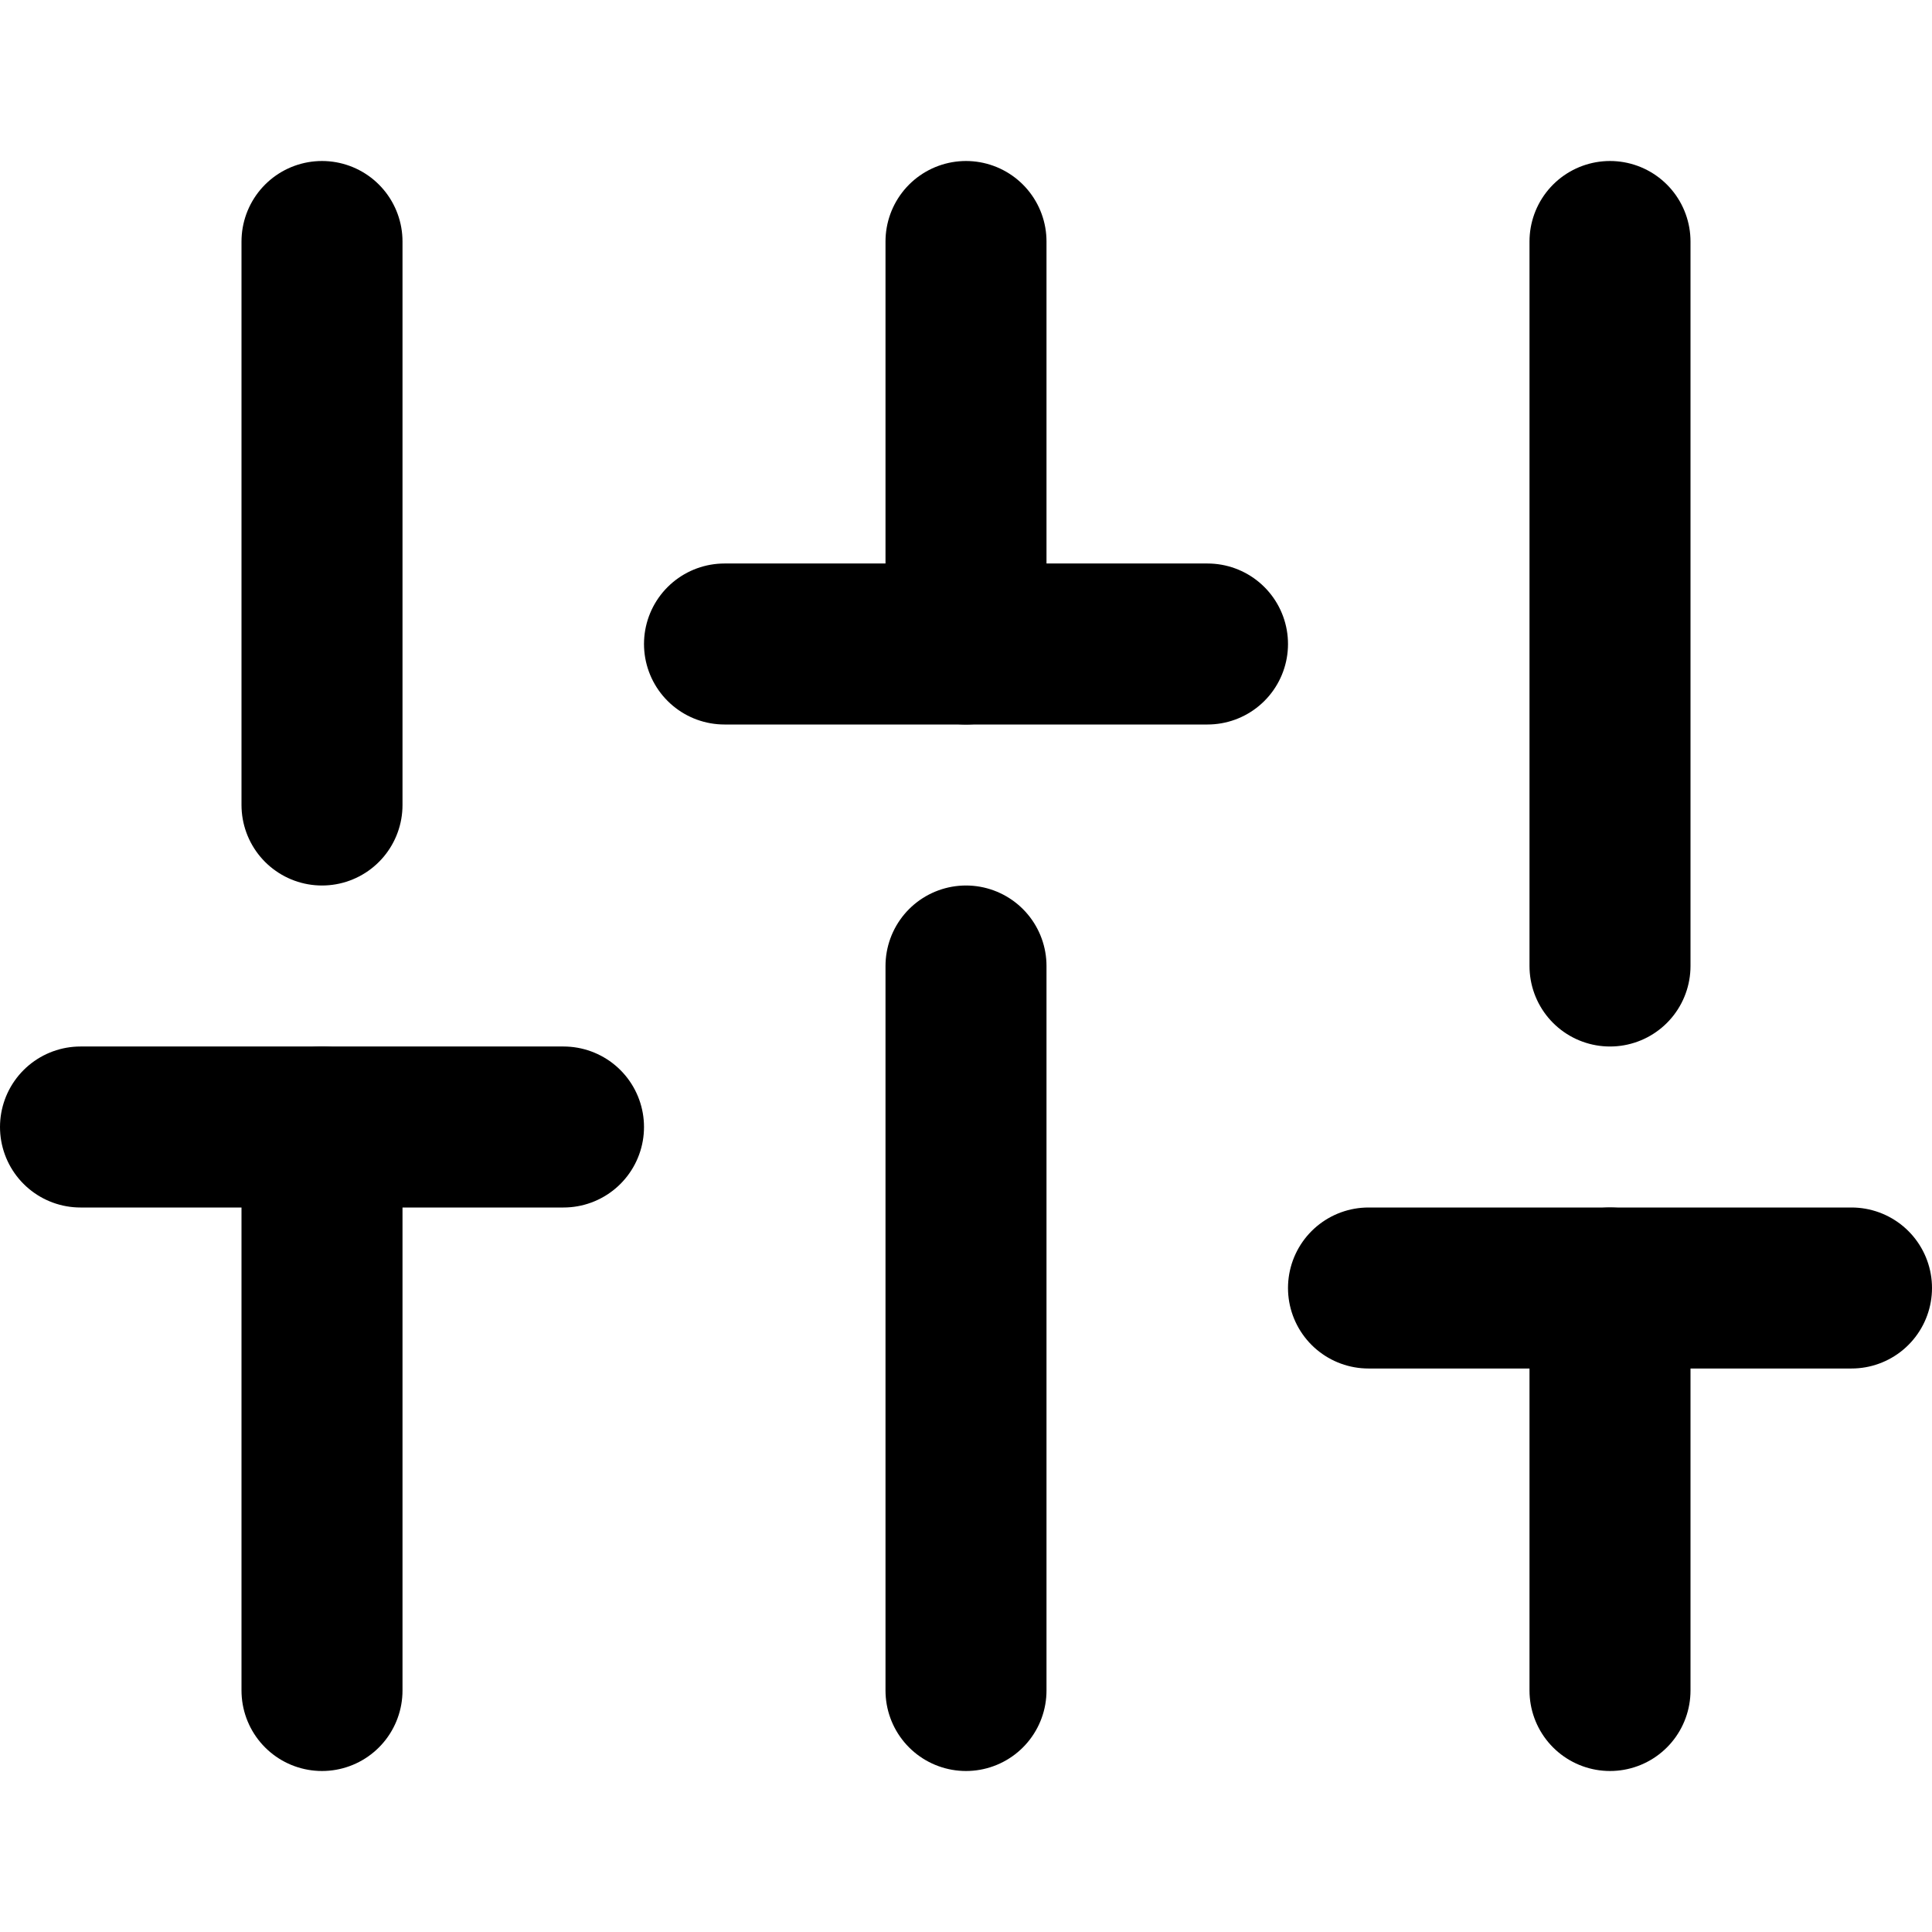
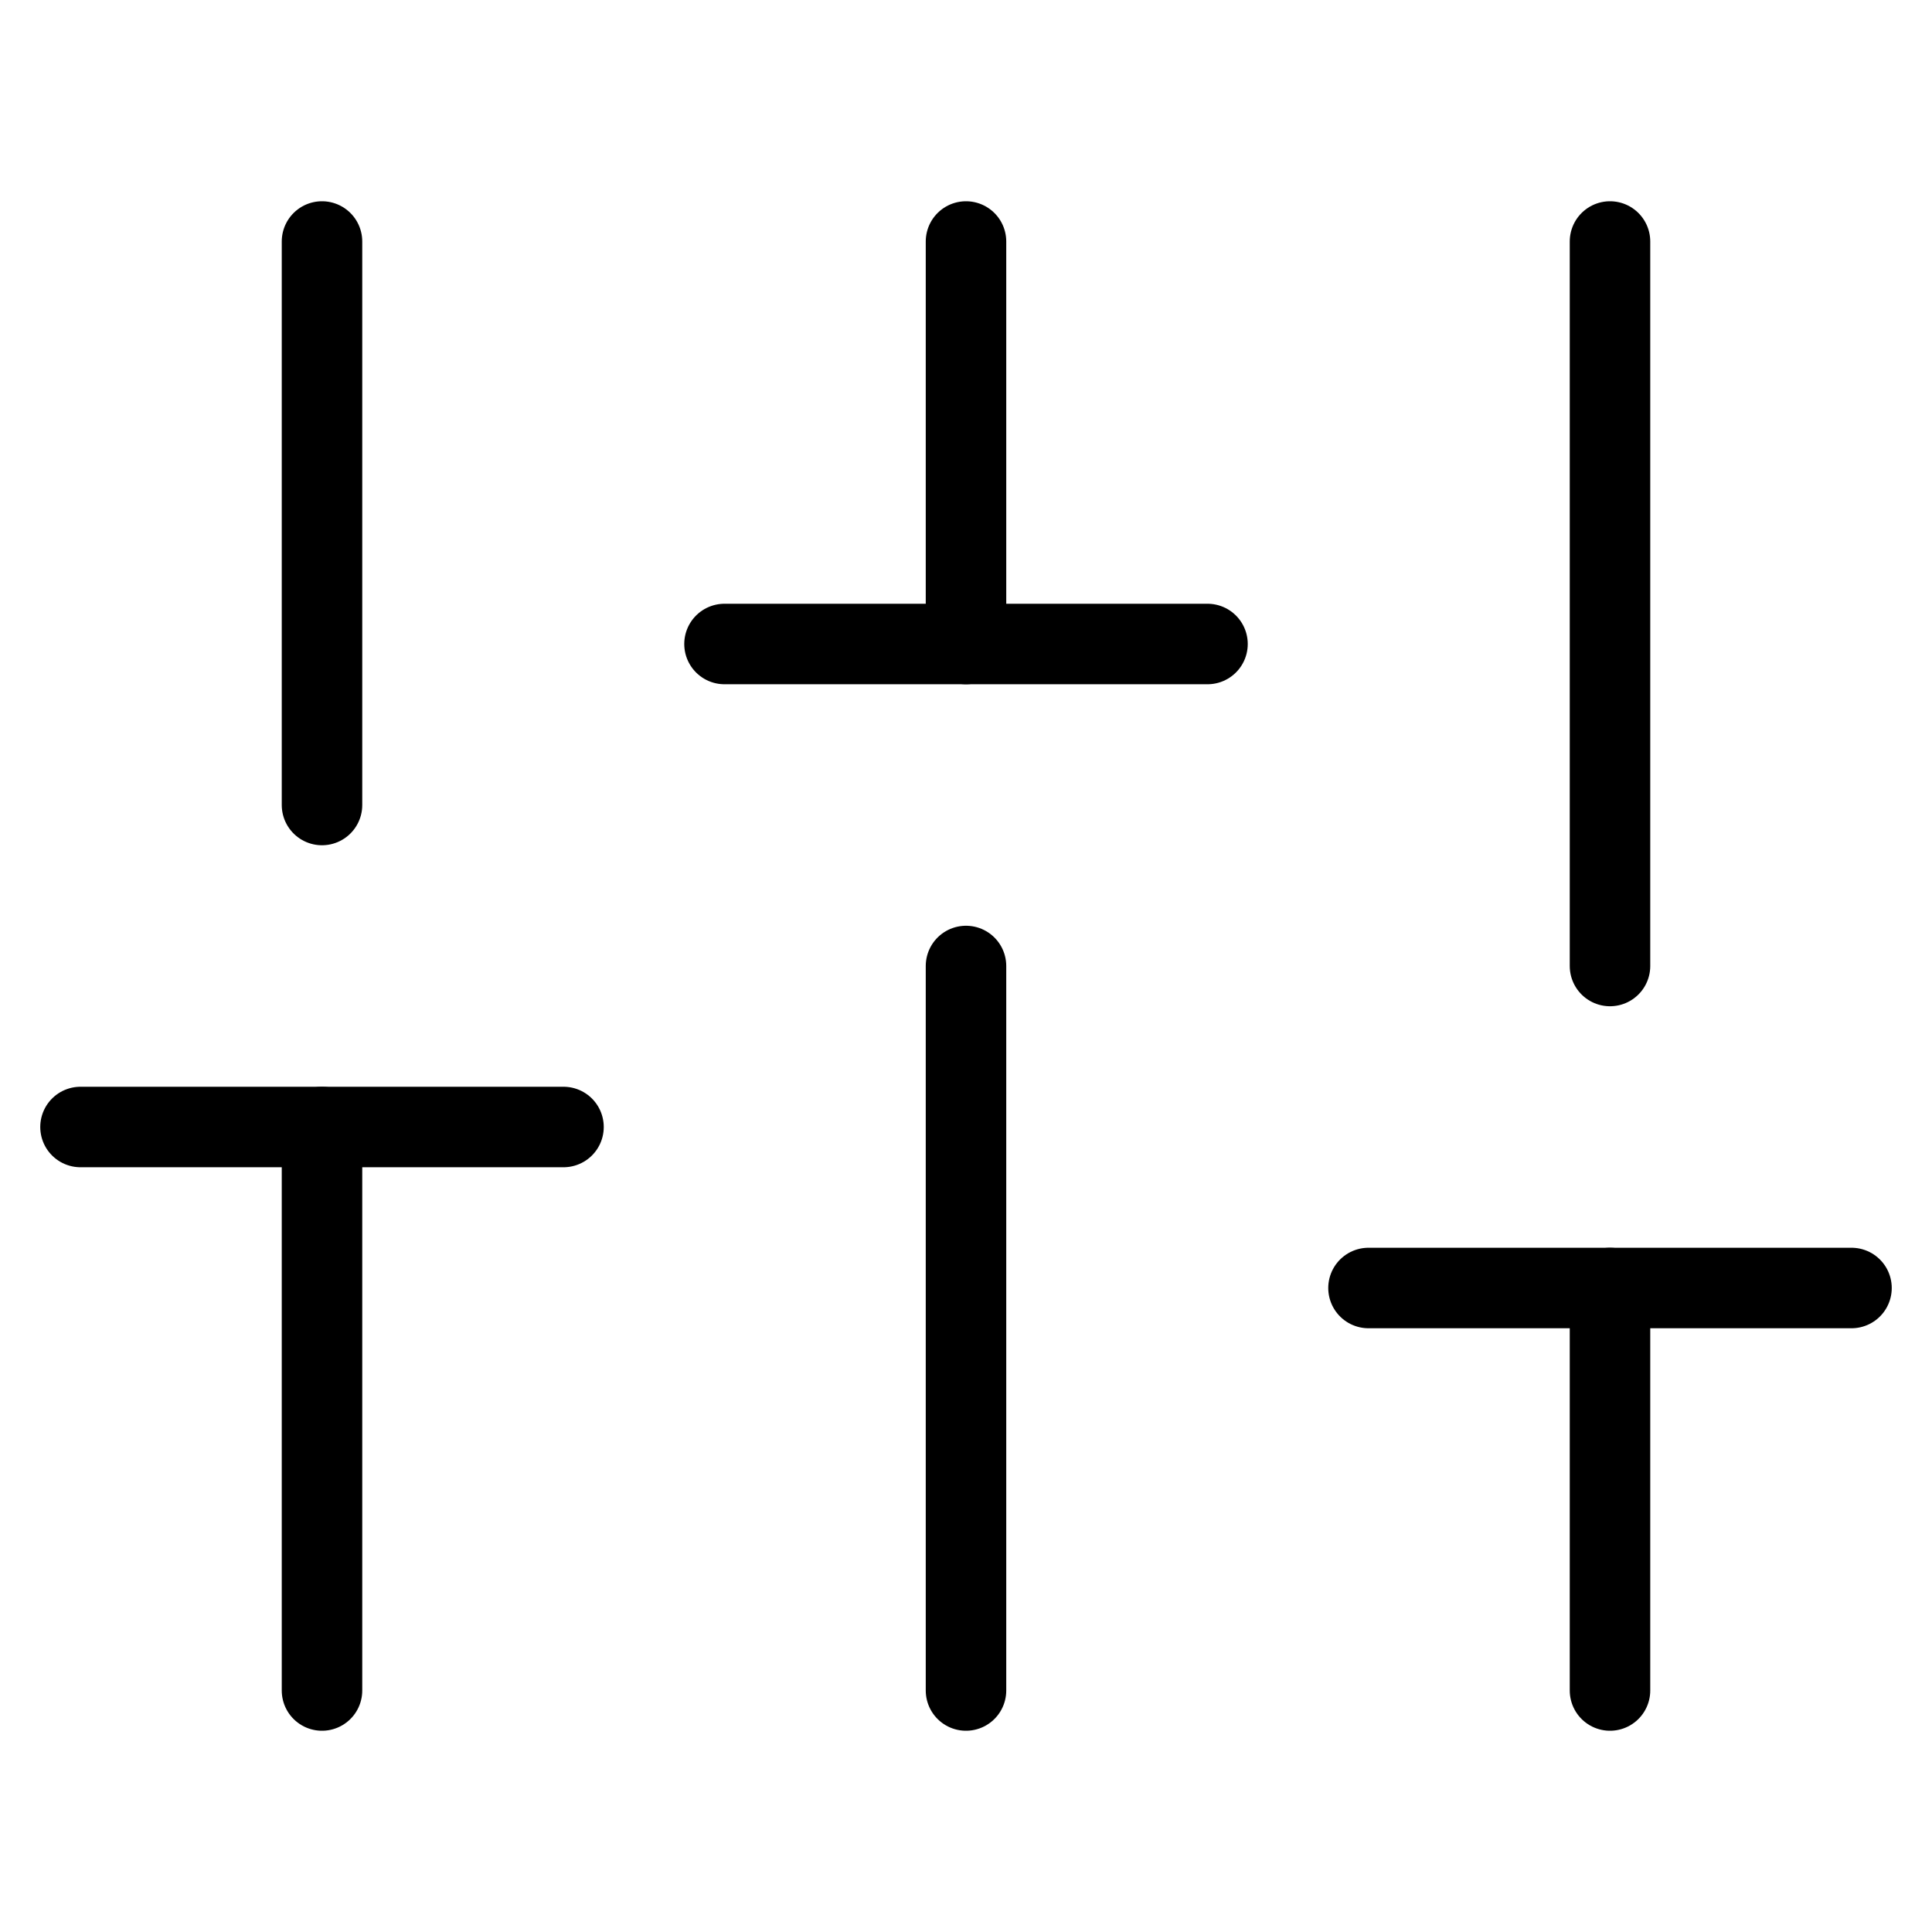
- <svg xmlns="http://www.w3.org/2000/svg" width="24" height="24" viewBox="0 0 24 24" fill="none" stroke="currentColor" stroke-width="2" stroke-linecap="round" stroke-linejoin="round" class="feather feather-sliders">
+ <svg xmlns="http://www.w3.org/2000/svg" width="24" height="24" viewBox="0 0 24 24" fill="none" stroke="currentColor" strokeWidth="2" stroke-linecap="round" stroke-linejoin="round" class="feather feather-sliders">
  <line x1="4" y1="21" x2="4" y2="14" />
  <line x1="4" y1="10" x2="4" y2="3" />
  <line x1="12" y1="21" x2="12" y2="12" />
  <line x1="12" y1="8" x2="12" y2="3" />
  <line x1="20" y1="21" x2="20" y2="16" />
  <line x1="20" y1="12" x2="20" y2="3" />
  <line x1="1" y1="14" x2="7" y2="14" />
  <line x1="9" y1="8" x2="15" y2="8" />
  <line x1="17" y1="16" x2="23" y2="16" />
</svg>
